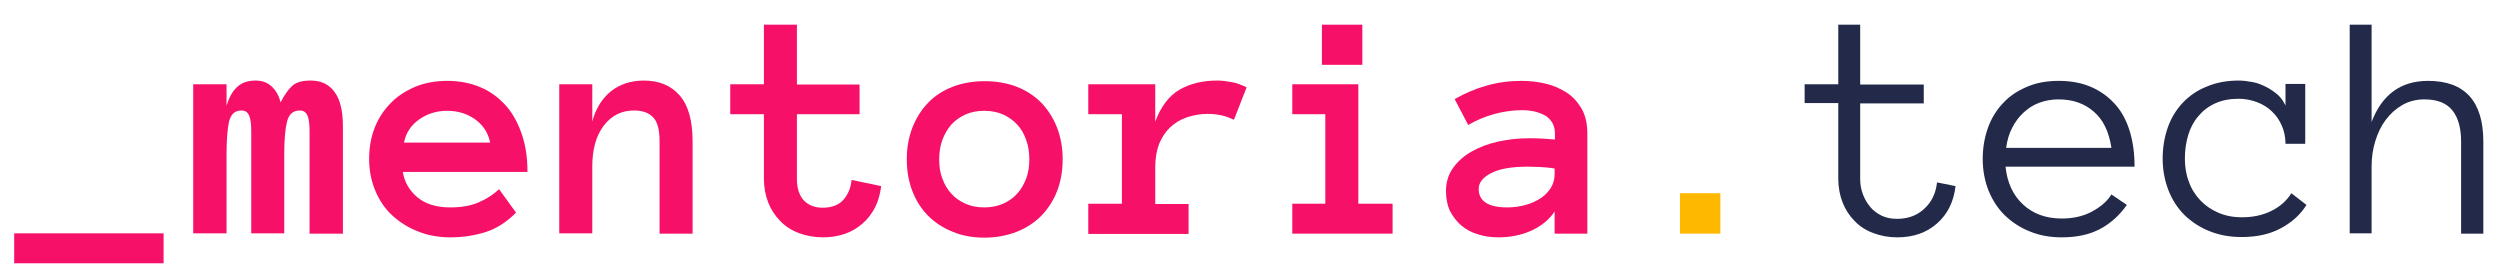
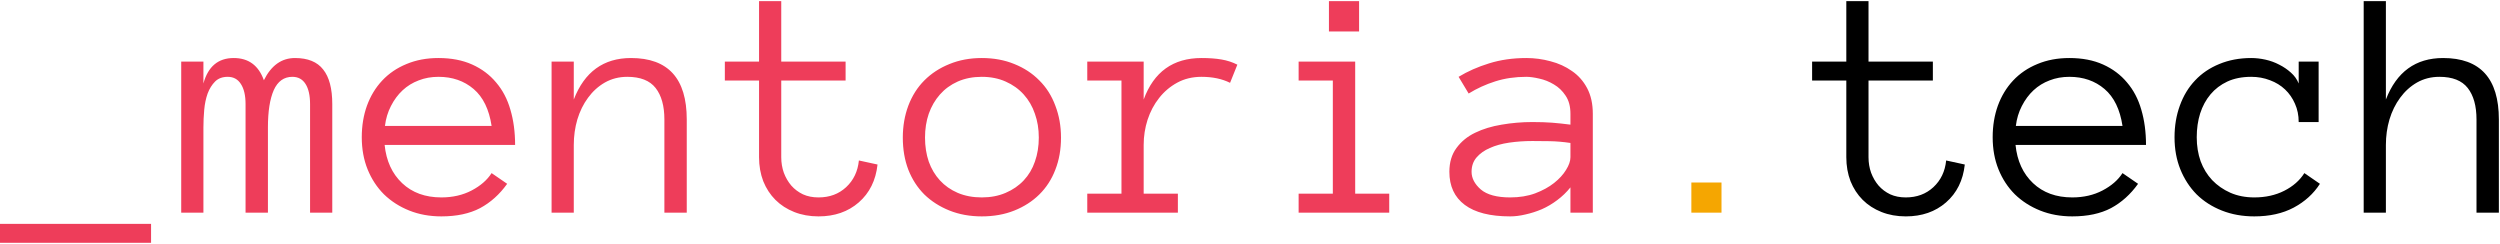
- <svg xmlns="http://www.w3.org/2000/svg" version="1.1" id="Camada_1" x="0px" y="0px" viewBox="0 0 810 90" style="enable-background:new 0 0 810 90;" xml:space="preserve">
-   <style type="text/css">
- 	.st0{fill:#F61068;}
- 	.st1{fill:#FFB800;}
- 	.st2{fill:#232A49;}
- </style>
-   <g>
-     <g>
-       <path class="st0" d="M4.6,85.3v-9.7h48.4v9.7H4.6z" />
-       <path class="st0" d="M111,75.7h-10.7V42.5c0-2.3-0.2-4-0.7-5.1c-0.5-1.1-1.3-1.6-2.5-1.6c-2.1,0-3.5,1.2-4.1,3.6    c-0.6,2.4-0.9,5.9-0.9,10.5v25.7H81.4V42.5c0-2.3-0.2-4-0.7-5.1c-0.5-1.1-1.3-1.6-2.5-1.6c-2.1,0-3.4,1.2-4,3.6    c-0.5,2.4-0.8,5.9-0.8,10.5v25.7H62.6V27.3h10.8v7c0.8-2.7,1.9-4.7,3.4-6.1c1.5-1.4,3.5-2.1,6-2.1c2.1,0,3.8,0.6,5.2,1.9    c1.4,1.3,2.4,3,2.9,5.2c1.2-2.4,2.5-4.2,3.8-5.4c1.3-1.2,3.3-1.7,6-1.7c3.3,0,5.9,1.2,7.7,3.7c1.8,2.4,2.7,6.1,2.7,11.1V75.7z" />
-       <path class="st0" d="M130.5,55.6c0.5,3.3,2.1,6.1,4.7,8.3c2.6,2.2,6.2,3.3,10.7,3.3c3.5,0,6.5-0.5,9.1-1.6    c2.6-1.1,4.8-2.5,6.7-4.3l5.5,7.6c-3.1,3.1-6.4,5.2-9.9,6.3c-3.5,1.1-7.3,1.7-11.4,1.7c-3.7,0-7.2-0.6-10.4-1.9    c-3.2-1.2-6-3-8.4-5.2c-2.4-2.2-4.2-4.9-5.5-8c-1.3-3.1-2-6.5-2-10.3c0-3.7,0.6-7,1.8-10.1c1.2-3.1,3-5.8,5.2-8    c2.2-2.3,4.9-4,8-5.3c3.1-1.3,6.6-1.9,10.3-1.9c3.9,0,7.5,0.7,10.6,2c3.2,1.3,5.9,3.3,8.2,5.8c2.3,2.5,4,5.6,5.3,9.3    c1.3,3.7,1.9,7.8,1.9,12.4H130.5z M158.8,46.2c-0.6-3.1-2.2-5.6-4.8-7.5c-2.7-1.9-5.7-2.8-9.1-2.8s-6.4,0.9-9.1,2.8    c-2.7,1.9-4.3,4.4-4.9,7.5H158.8z" />
-       <path class="st0" d="M224.4,75.7h-10.7V45.8c0-3.8-0.7-6.4-2.1-7.8c-1.4-1.5-3.5-2.2-6.2-2.2c-4,0-7.2,1.6-9.7,4.8    c-2.5,3.2-3.8,7.7-3.8,13.3v21.7h-10.7V27.3h10.7v12.1c1.1-4.2,3.1-7.4,6-9.8c2.9-2.3,6.5-3.5,10.7-3.5c4.9,0,8.8,1.6,11.6,4.8    c2.8,3.2,4.2,8.2,4.2,14.8V75.7z" />
-       <path class="st0" d="M285.5,60.3c-0.6,5.1-2.6,9.1-6,12.1c-3.4,3-7.7,4.5-12.9,4.5c-2.8,0-5.4-0.5-7.8-1.4c-2.4-0.9-4.4-2.2-6-3.9    c-1.7-1.7-3-3.7-3.9-6s-1.4-4.9-1.4-7.7V37h-10.9v-9.7h10.9V8h10.7v19.4h20.3V37h-20.3v21c0,3.1,0.8,5.4,2.3,7    c1.5,1.5,3.5,2.3,6,2.3c3,0,5.3-0.9,6.8-2.6c1.5-1.8,2.4-3.9,2.6-6.4L285.5,60.3z" />
-       <path class="st0" d="M344.3,51.6c0,3.8-0.6,7.2-1.8,10.3c-1.2,3.1-2.9,5.7-5.1,8c-2.2,2.2-4.9,4-8,5.2c-3.1,1.2-6.6,1.9-10.4,1.9    c-3.8,0-7.2-0.6-10.3-1.9c-3.1-1.2-5.8-3-8-5.2c-2.2-2.2-3.9-4.9-5.1-8c-1.2-3.1-1.8-6.5-1.8-10.3c0-3.7,0.6-7.1,1.8-10.2    c1.2-3.1,2.9-5.8,5.1-8.1c2.2-2.3,4.9-4,8-5.2c3.1-1.2,6.6-1.8,10.3-1.8c3.8,0,7.3,0.6,10.4,1.8c3.1,1.2,5.8,3,8,5.2    c2.2,2.3,3.9,5,5.1,8.1C343.7,44.5,344.3,47.9,344.3,51.6z M333.5,51.6c0-2.2-0.3-4.3-1-6.2c-0.7-2-1.6-3.6-2.9-5    c-1.3-1.4-2.8-2.5-4.6-3.3c-1.8-0.8-3.8-1.2-6.1-1.2c-2.3,0-4.3,0.4-6.1,1.2c-1.8,0.8-3.3,1.9-4.6,3.3c-1.2,1.4-2.2,3.1-2.9,5    c-0.7,2-1,4-1,6.2c0,2.3,0.3,4.4,1,6.2c0.7,1.9,1.6,3.5,2.9,4.9c1.2,1.4,2.8,2.5,4.6,3.3c1.8,0.8,3.8,1.2,6.1,1.2    c2.2,0,4.3-0.4,6.1-1.2s3.4-1.9,4.6-3.3c1.3-1.4,2.2-3.1,2.9-4.9C333.2,55.9,333.5,53.9,333.5,51.6z" />
-       <path class="st0" d="M399.8,38.8c-1.3-0.6-2.6-1.1-3.9-1.4c-1.3-0.3-2.9-0.5-4.6-0.5c-2.4,0-4.6,0.4-6.7,1.1s-3.9,1.8-5.4,3.2    c-1.5,1.4-2.7,3.2-3.6,5.3c-0.8,2.1-1.3,4.6-1.3,7.6v12h10.8v9.7h-32.5V66h10.9V37h-10.9v-9.7h21.7v12.1c1.8-4.8,4.4-8.3,7.8-10.3    c3.4-2,7.5-3,12.3-3c1.5,0,3,0.2,4.7,0.5c1.6,0.3,3.2,0.9,4.8,1.7L399.8,38.8z" />
-       <path class="st0" d="M451.2,75.7h-32.5V66h10.7V37h-10.7v-9.7h21.4V66h11.1V75.7z M441.4,21h-13.1V8h13.1V21z" />
-       <path class="st0" d="M468.5,61.8c0-2.8,0.8-5.3,2.3-7.4c1.5-2.1,3.5-3.9,6-5.3c2.5-1.4,5.3-2.5,8.5-3.2c3.2-0.7,6.5-1.1,9.8-1.1    c1.8,0,3.4,0,4.7,0.1c1.3,0.1,2.6,0.2,4,0.3v-1.9c0-2.5-1-4.4-2.9-5.7c-2-1.2-4.5-1.9-7.7-1.9c-2.9,0-5.9,0.4-8.9,1.2    c-3,0.8-5.9,2-8.6,3.6l-4.4-8.4c3.2-1.8,6.6-3.3,10.2-4.3c3.6-1.1,7.5-1.6,11.5-1.6c2.6,0,5.2,0.3,7.8,0.9    c2.5,0.6,4.8,1.6,6.8,2.9c2,1.3,3.6,3.1,4.9,5.3c1.2,2.2,1.8,4.8,1.8,8v32.4h-10.6v-7.2c-1.7,2.6-4.2,4.7-7.5,6.2    c-3.3,1.5-6.9,2.2-10.7,2.2c-2.4,0-4.6-0.3-6.7-1c-2.1-0.6-3.9-1.6-5.4-2.9c-1.5-1.3-2.7-2.9-3.7-4.8    C468.9,66.4,468.5,64.2,468.5,61.8z M488.4,67.2c2.1,0,4.1-0.3,5.9-0.8c1.9-0.5,3.5-1.3,4.9-2.2c1.4-0.9,2.5-2.1,3.3-3.4    c0.8-1.3,1.2-2.8,1.2-4.4v-1.8c-1.7-0.3-3.3-0.4-4.8-0.5c-1.5,0-2.8-0.1-3.9-0.1c-5.3,0-9.2,0.7-11.9,2.1c-2.7,1.4-4,3.1-4,5.1    C479.1,65.2,482.2,67.2,488.4,67.2z" />
-       <path class="st1" d="M557.4,75.7h-13.1V62.6h13.1V75.7z" />
-       <path class="st2" d="M633.6,60.3c-0.6,5.1-2.6,9.1-6,12.1c-3.4,3-7.7,4.5-12.9,4.5c-2.8,0-5.4-0.5-7.8-1.4c-2.4-0.9-4.4-2.2-6-3.9    c-1.7-1.7-3-3.7-3.9-6c-0.9-2.3-1.4-4.9-1.4-7.7V33.4h-10.9v-6.1h10.9V8h7.1v19.4h20.6v6.1h-20.6v24.5c0,1.8,0.3,3.4,0.9,5    c0.6,1.6,1.4,2.9,2.4,4.1c1,1.2,2.3,2.1,3.7,2.8c1.5,0.7,3.1,1,5,1c3.5,0,6.5-1.1,8.8-3.3c2.4-2.2,3.7-5,4.1-8.5L633.6,60.3z" />
-       <path class="st2" d="M649.8,54c0.5,5.1,2.4,9.2,5.6,12.2c3.2,3,7.4,4.6,12.6,4.6c3.6,0,6.9-0.7,9.7-2.2c2.8-1.5,5-3.3,6.4-5.6    l5,3.4c-2.4,3.4-5.3,6-8.7,7.8c-3.4,1.8-7.5,2.7-12.4,2.7c-3.7,0-7.2-0.6-10.3-1.9c-3.1-1.2-5.8-3-8.1-5.2c-2.3-2.2-4-4.9-5.3-8    c-1.2-3.1-1.9-6.5-1.9-10.3c0-3.7,0.6-7,1.7-10.1c1.1-3.1,2.8-5.8,4.9-8c2.1-2.3,4.7-4,7.8-5.3c3-1.3,6.5-1.9,10.2-1.9    c4.1,0,7.7,0.7,10.8,2.1c3.1,1.4,5.6,3.3,7.7,5.7c2.1,2.4,3.6,5.4,4.6,8.7c1,3.4,1.5,7.1,1.5,11.3H649.8z M684.1,47.9    c-0.8-5.3-2.7-9.2-5.8-11.8c-3-2.6-6.8-3.9-11.3-3.9c-2.3,0-4.4,0.4-6.3,1.1s-3.6,1.8-5.1,3.2c-1.5,1.4-2.7,3-3.7,5    c-1,1.9-1.6,4.1-1.9,6.4H684.1z" />
-       <path class="st2" d="M747.3,66.4c-2,3.2-4.8,5.7-8.4,7.6c-3.5,1.9-7.8,2.8-12.6,2.8c-3.8,0-7.2-0.6-10.4-1.9    c-3.1-1.2-5.8-3-8.1-5.2c-2.2-2.2-4-4.9-5.2-8c-1.2-3.1-1.9-6.5-1.9-10.3c0-3.7,0.6-7.1,1.7-10.2c1.1-3.1,2.8-5.8,4.9-8    c2.1-2.2,4.7-4,7.8-5.2c3.1-1.3,6.5-1.9,10.2-1.9c1.5,0,3,0.2,4.6,0.5c1.6,0.3,3,0.9,4.4,1.6c1.4,0.7,2.6,1.6,3.7,2.5    c1.1,1,1.9,2.2,2.5,3.5v-7h6.4v19.4h-6.4c0-2.1-0.4-4.1-1.2-5.9c-0.8-1.8-1.8-3.3-3.2-4.6c-1.3-1.3-3-2.3-4.8-3    c-1.9-0.7-3.9-1.1-6-1.1c-2.9,0-5.4,0.5-7.6,1.5c-2.2,1-4,2.4-5.4,4.1c-1.5,1.7-2.6,3.8-3.3,6.1c-0.7,2.3-1.1,4.9-1.1,7.6    c0,2.8,0.4,5.3,1.3,7.6c0.8,2.3,2.1,4.3,3.7,6c1.6,1.7,3.5,3,5.8,4c2.3,1,4.8,1.5,7.7,1.5c3.6,0,6.8-0.7,9.6-2.1    c2.8-1.4,4.9-3.3,6.4-5.7L747.3,66.4z" />
-       <path class="st2" d="M804.6,75.7h-7.2V45.9c0-4.3-0.9-7.7-2.8-10.1c-1.9-2.4-4.9-3.6-9.1-3.6c-2.6,0-5,0.6-7.1,1.8    c-2.1,1.2-3.9,2.8-5.4,4.8s-2.6,4.3-3.4,6.9c-0.8,2.6-1.2,5.3-1.2,8.2v21.7h-7.1V8h7.1v31.5c3.4-8.9,9.5-13.3,18.3-13.3    c11.9,0,17.9,6.6,17.9,19.7V75.7z" />
-     </g>
-   </g>
+ <svg xmlns="http://www.w3.org/2000/svg" viewBox="0 0 482 47" fill="none">
+   <path d="M29.125 46.812H0V43.156H29.125V46.812ZM64.062 41H59.781V20.062C59.781 18.396 59.49 17.104 58.906 16.188C58.323 15.271 57.479 14.812 56.375 14.812C54.75 14.812 53.552 15.667 52.781 17.375C52.031 19.083 51.656 21.479 51.656 24.562V41H47.344V20.062C47.344 18.396 47.042 17.104 46.438 16.188C45.854 15.271 45.01 14.812 43.906 14.812C42.885 14.812 42.073 15.115 41.469 15.719C40.865 16.323 40.385 17.094 40.031 18.031C39.698 18.969 39.479 20.01 39.375 21.156C39.271 22.302 39.219 23.438 39.219 24.562V41H34.938V11.875H39.219V16.094C40.115 12.823 42.062 11.188 45.062 11.188C47.917 11.188 49.854 12.615 50.875 15.469C52.292 12.615 54.292 11.188 56.875 11.188C59.354 11.188 61.167 11.927 62.312 13.406C63.479 14.865 64.062 17.083 64.062 20.062V41ZM74.156 27.938C74.469 31.021 75.594 33.479 77.531 35.312C79.469 37.146 81.99 38.062 85.094 38.062C87.281 38.062 89.229 37.615 90.938 36.719C92.646 35.823 93.927 34.708 94.781 33.375L97.781 35.438C96.323 37.479 94.583 39.042 92.562 40.125C90.542 41.188 88.052 41.719 85.094 41.719C82.844 41.719 80.781 41.344 78.906 40.594C77.031 39.844 75.406 38.802 74.031 37.469C72.677 36.115 71.625 34.51 70.875 32.656C70.125 30.802 69.75 28.74 69.75 26.469C69.75 24.26 70.083 22.229 70.75 20.375C71.438 18.5 72.417 16.885 73.688 15.531C74.979 14.156 76.542 13.094 78.375 12.344C80.208 11.573 82.26 11.188 84.531 11.188C87.01 11.188 89.177 11.604 91.031 12.438C92.885 13.271 94.427 14.427 95.656 15.906C96.906 17.365 97.823 19.115 98.406 21.156C99.01 23.198 99.312 25.458 99.312 27.938H74.156ZM94.781 24.281C94.302 21.094 93.146 18.719 91.312 17.156C89.479 15.594 87.219 14.812 84.531 14.812C83.156 14.812 81.885 15.042 80.719 15.5C79.552 15.938 78.521 16.573 77.625 17.406C76.729 18.24 75.979 19.25 75.375 20.438C74.771 21.604 74.385 22.885 74.219 24.281H94.781ZM132.406 41H128.094V23.031C128.094 20.427 127.531 18.406 126.406 16.969C125.281 15.531 123.458 14.812 120.938 14.812C119.354 14.812 117.917 15.177 116.625 15.906C115.354 16.635 114.271 17.615 113.375 18.844C112.479 20.052 111.792 21.448 111.312 23.031C110.854 24.594 110.625 26.229 110.625 27.938V41H106.344V11.875H110.625V19.188C112.688 13.854 116.365 11.188 121.656 11.188C128.823 11.188 132.406 15.135 132.406 23.031V41ZM169.188 31.719C168.854 34.781 167.646 37.219 165.562 39.031C163.5 40.823 160.917 41.719 157.812 41.719C156.104 41.719 154.542 41.438 153.125 40.875C151.708 40.312 150.5 39.531 149.5 38.531C148.5 37.531 147.719 36.333 147.156 34.938C146.615 33.521 146.344 31.979 146.344 30.312V15.531H139.75V11.875H146.344V0.219H150.625V11.875H163.031V15.531H150.625V30.312C150.625 31.375 150.792 32.375 151.125 33.312C151.479 34.25 151.958 35.073 152.562 35.781C153.188 36.49 153.938 37.052 154.812 37.469C155.688 37.865 156.688 38.062 157.812 38.062C159.938 38.062 161.708 37.406 163.125 36.094C164.562 34.76 165.385 33.042 165.594 30.938L169.188 31.719ZM204.562 26.531C204.562 28.802 204.198 30.865 203.469 32.719C202.76 34.573 201.729 36.167 200.375 37.5C199.042 38.812 197.438 39.844 195.562 40.594C193.688 41.344 191.594 41.719 189.281 41.719C187.01 41.719 184.938 41.344 183.062 40.594C181.188 39.844 179.573 38.812 178.219 37.5C176.885 36.167 175.854 34.573 175.125 32.719C174.417 30.865 174.062 28.802 174.062 26.531C174.062 24.323 174.417 22.271 175.125 20.375C175.854 18.458 176.885 16.833 178.219 15.5C179.573 14.146 181.188 13.094 183.062 12.344C184.938 11.573 187.01 11.188 189.281 11.188C191.594 11.188 193.688 11.573 195.562 12.344C197.438 13.094 199.042 14.146 200.375 15.5C201.729 16.833 202.76 18.458 203.469 20.375C204.198 22.271 204.562 24.323 204.562 26.531ZM200.281 26.531C200.281 24.865 200.031 23.333 199.531 21.938C199.052 20.521 198.333 19.281 197.375 18.219C196.417 17.156 195.25 16.323 193.875 15.719C192.521 15.115 190.99 14.812 189.281 14.812C187.573 14.812 186.031 15.115 184.656 15.719C183.302 16.323 182.156 17.156 181.219 18.219C180.281 19.281 179.562 20.521 179.062 21.938C178.583 23.333 178.344 24.865 178.344 26.531C178.344 28.198 178.583 29.74 179.062 31.156C179.562 32.552 180.281 33.76 181.219 34.781C182.156 35.802 183.302 36.604 184.656 37.188C186.031 37.771 187.573 38.062 189.281 38.062C190.99 38.062 192.521 37.771 193.875 37.188C195.25 36.604 196.417 35.802 197.375 34.781C198.333 33.76 199.052 32.552 199.531 31.156C200.031 29.74 200.281 28.198 200.281 26.531ZM237.156 15.969C235.615 15.198 233.781 14.812 231.656 14.812C229.906 14.812 228.344 15.188 226.969 15.938C225.594 16.688 224.427 17.677 223.469 18.906C222.51 20.115 221.771 21.51 221.25 23.094C220.75 24.656 220.5 26.271 220.5 27.938V37.344H227.094V41H209.625V37.344H216.219V15.531H209.625V11.875H220.5V19.188C222.458 13.854 226.177 11.188 231.656 11.188C233.135 11.188 234.417 11.281 235.5 11.469C236.604 11.656 237.625 11.99 238.562 12.469L237.156 15.969ZM262.031 6.062H256.219V0.219H262.031V6.062ZM267.844 41H250.375V37.344H256.969V15.531H250.375V11.875H261.281V37.344H267.844V41ZM279.438 33.125C279.438 31.292 279.896 29.76 280.812 28.531C281.729 27.281 282.927 26.302 284.406 25.594C285.906 24.865 287.615 24.344 289.531 24.031C291.469 23.698 293.438 23.531 295.438 23.531C296.208 23.531 296.896 23.542 297.5 23.562C298.125 23.583 298.708 23.615 299.25 23.656C299.812 23.698 300.375 23.75 300.938 23.812C301.5 23.875 302.115 23.948 302.781 24.031V21.938C302.781 20.521 302.469 19.354 301.844 18.438C301.24 17.521 300.49 16.802 299.594 16.281C298.698 15.74 297.76 15.365 296.781 15.156C295.802 14.927 294.969 14.812 294.281 14.812C292.115 14.812 290.115 15.104 288.281 15.688C286.448 16.271 284.74 17.052 283.156 18.031L281.219 14.812C282.969 13.75 284.927 12.885 287.094 12.219C289.281 11.531 291.677 11.188 294.281 11.188C295.865 11.188 297.417 11.396 298.938 11.812C300.479 12.208 301.854 12.833 303.062 13.688C304.292 14.521 305.271 15.625 306 17C306.729 18.375 307.094 20.021 307.094 21.938V41H302.781V36.125C302.031 37.062 301.177 37.885 300.219 38.594C299.281 39.302 298.292 39.885 297.25 40.344C296.208 40.781 295.167 41.115 294.125 41.344C293.083 41.594 292.094 41.719 291.156 41.719C287.302 41.719 284.385 40.979 282.406 39.5C280.427 38.021 279.438 35.896 279.438 33.125ZM291.156 38.062C292.948 38.062 294.552 37.802 295.969 37.281C297.406 36.74 298.625 36.073 299.625 35.281C300.625 34.49 301.396 33.646 301.938 32.75C302.5 31.854 302.781 31.042 302.781 30.312V27.562C301.385 27.354 300.042 27.24 298.75 27.219C297.479 27.198 296.375 27.188 295.438 27.188C293.896 27.188 292.406 27.292 290.969 27.5C289.552 27.708 288.312 28.052 287.25 28.531C286.188 28.99 285.333 29.594 284.688 30.344C284.042 31.094 283.719 32.021 283.719 33.125C283.719 34.354 284.312 35.49 285.5 36.531C286.708 37.552 288.594 38.062 291.156 38.062Z" fill="#EE3D5A" />
+   <path d="M331.906 41H326.094V35.188H331.906V41Z" fill="#F5A601" />
+   <path d="M378.812 31.719C378.479 34.781 377.271 37.219 375.188 39.031C373.125 40.823 370.542 41.719 367.438 41.719C365.729 41.719 364.167 41.438 362.75 40.875C361.333 40.312 360.125 39.531 359.125 38.531C358.125 37.531 357.344 36.333 356.781 34.938C356.24 33.521 355.969 31.979 355.969 30.312V15.531H349.375V11.875H355.969V0.219H360.25V11.875H372.656V15.531H360.25V30.312C360.25 31.375 360.417 32.375 360.75 33.312C361.104 34.25 361.583 35.073 362.188 35.781C362.812 36.49 363.562 37.052 364.438 37.469C365.312 37.865 366.312 38.062 367.438 38.062C369.562 38.062 371.333 37.406 372.75 36.094C374.188 34.76 375.01 33.042 375.219 30.938L378.812 31.719ZM388.594 27.938C388.906 31.021 390.031 33.479 391.969 35.312C393.906 37.146 396.427 38.062 399.531 38.062C401.719 38.062 403.667 37.615 405.375 36.719C407.083 35.823 408.365 34.708 409.219 33.375L412.219 35.438C410.76 37.479 409.021 39.042 407 40.125C404.979 41.188 402.49 41.719 399.531 41.719C397.281 41.719 395.219 41.344 393.344 40.594C391.469 39.844 389.844 38.802 388.469 37.469C387.115 36.115 386.062 34.51 385.312 32.656C384.562 30.802 384.188 28.74 384.188 26.469C384.188 24.26 384.521 22.229 385.188 20.375C385.875 18.5 386.854 16.885 388.125 15.531C389.417 14.156 390.979 13.094 392.812 12.344C394.646 11.573 396.698 11.188 398.969 11.188C401.448 11.188 403.615 11.604 405.469 12.438C407.323 13.271 408.865 14.427 410.094 15.906C411.344 17.365 412.26 19.115 412.844 21.156C413.448 23.198 413.75 25.458 413.75 27.938H388.594ZM409.219 24.281C408.74 21.094 407.583 18.719 405.75 17.156C403.917 15.594 401.656 14.812 398.969 14.812C397.594 14.812 396.323 15.042 395.156 15.5C393.99 15.938 392.958 16.573 392.062 17.406C391.167 18.24 390.417 19.25 389.812 20.438C389.208 21.604 388.823 22.885 388.656 24.281H409.219ZM447.281 35.438C446.052 37.354 444.365 38.885 442.219 40.031C440.094 41.156 437.562 41.719 434.625 41.719C432.354 41.719 430.271 41.344 428.375 40.594C426.479 39.844 424.854 38.802 423.5 37.469C422.167 36.115 421.125 34.51 420.375 32.656C419.625 30.802 419.25 28.74 419.25 26.469C419.25 24.26 419.594 22.219 420.281 20.344C420.969 18.448 421.948 16.833 423.219 15.5C424.49 14.146 426.042 13.094 427.875 12.344C429.729 11.573 431.781 11.188 434.031 11.188C434.927 11.188 435.844 11.292 436.781 11.5C437.719 11.708 438.604 12.031 439.438 12.469C440.271 12.885 441.021 13.396 441.688 14C442.354 14.583 442.854 15.281 443.188 16.094V11.875H447.031V23.531H443.188C443.188 22.24 442.948 21.062 442.469 20C442.01 18.938 441.375 18.021 440.562 17.25C439.75 16.479 438.781 15.885 437.656 15.469C436.531 15.031 435.323 14.812 434.031 14.812C432.281 14.812 430.75 15.115 429.438 15.719C428.146 16.323 427.062 17.146 426.188 18.188C425.312 19.229 424.646 20.458 424.188 21.875C423.75 23.271 423.531 24.802 423.531 26.469C423.531 28.135 423.781 29.677 424.281 31.094C424.802 32.49 425.542 33.698 426.5 34.719C427.479 35.74 428.646 36.552 430 37.156C431.375 37.76 432.917 38.062 434.625 38.062C436.792 38.062 438.719 37.635 440.406 36.781C442.094 35.927 443.385 34.792 444.281 33.375L447.281 35.438ZM481.781 41H477.469V23.031C477.469 20.427 476.906 18.406 475.781 16.969C474.656 15.531 472.833 14.812 470.312 14.812C468.729 14.812 467.292 15.177 466 15.906C464.729 16.635 463.646 17.615 462.75 18.844C461.854 20.052 461.167 21.448 460.688 23.031C460.229 24.594 460 26.229 460 27.938V41H455.719V0.219H460V19.188C462.062 13.854 465.74 11.188 471.031 11.188C478.198 11.188 481.781 15.135 481.781 23.031V41Z" fill="black" />
</svg>
